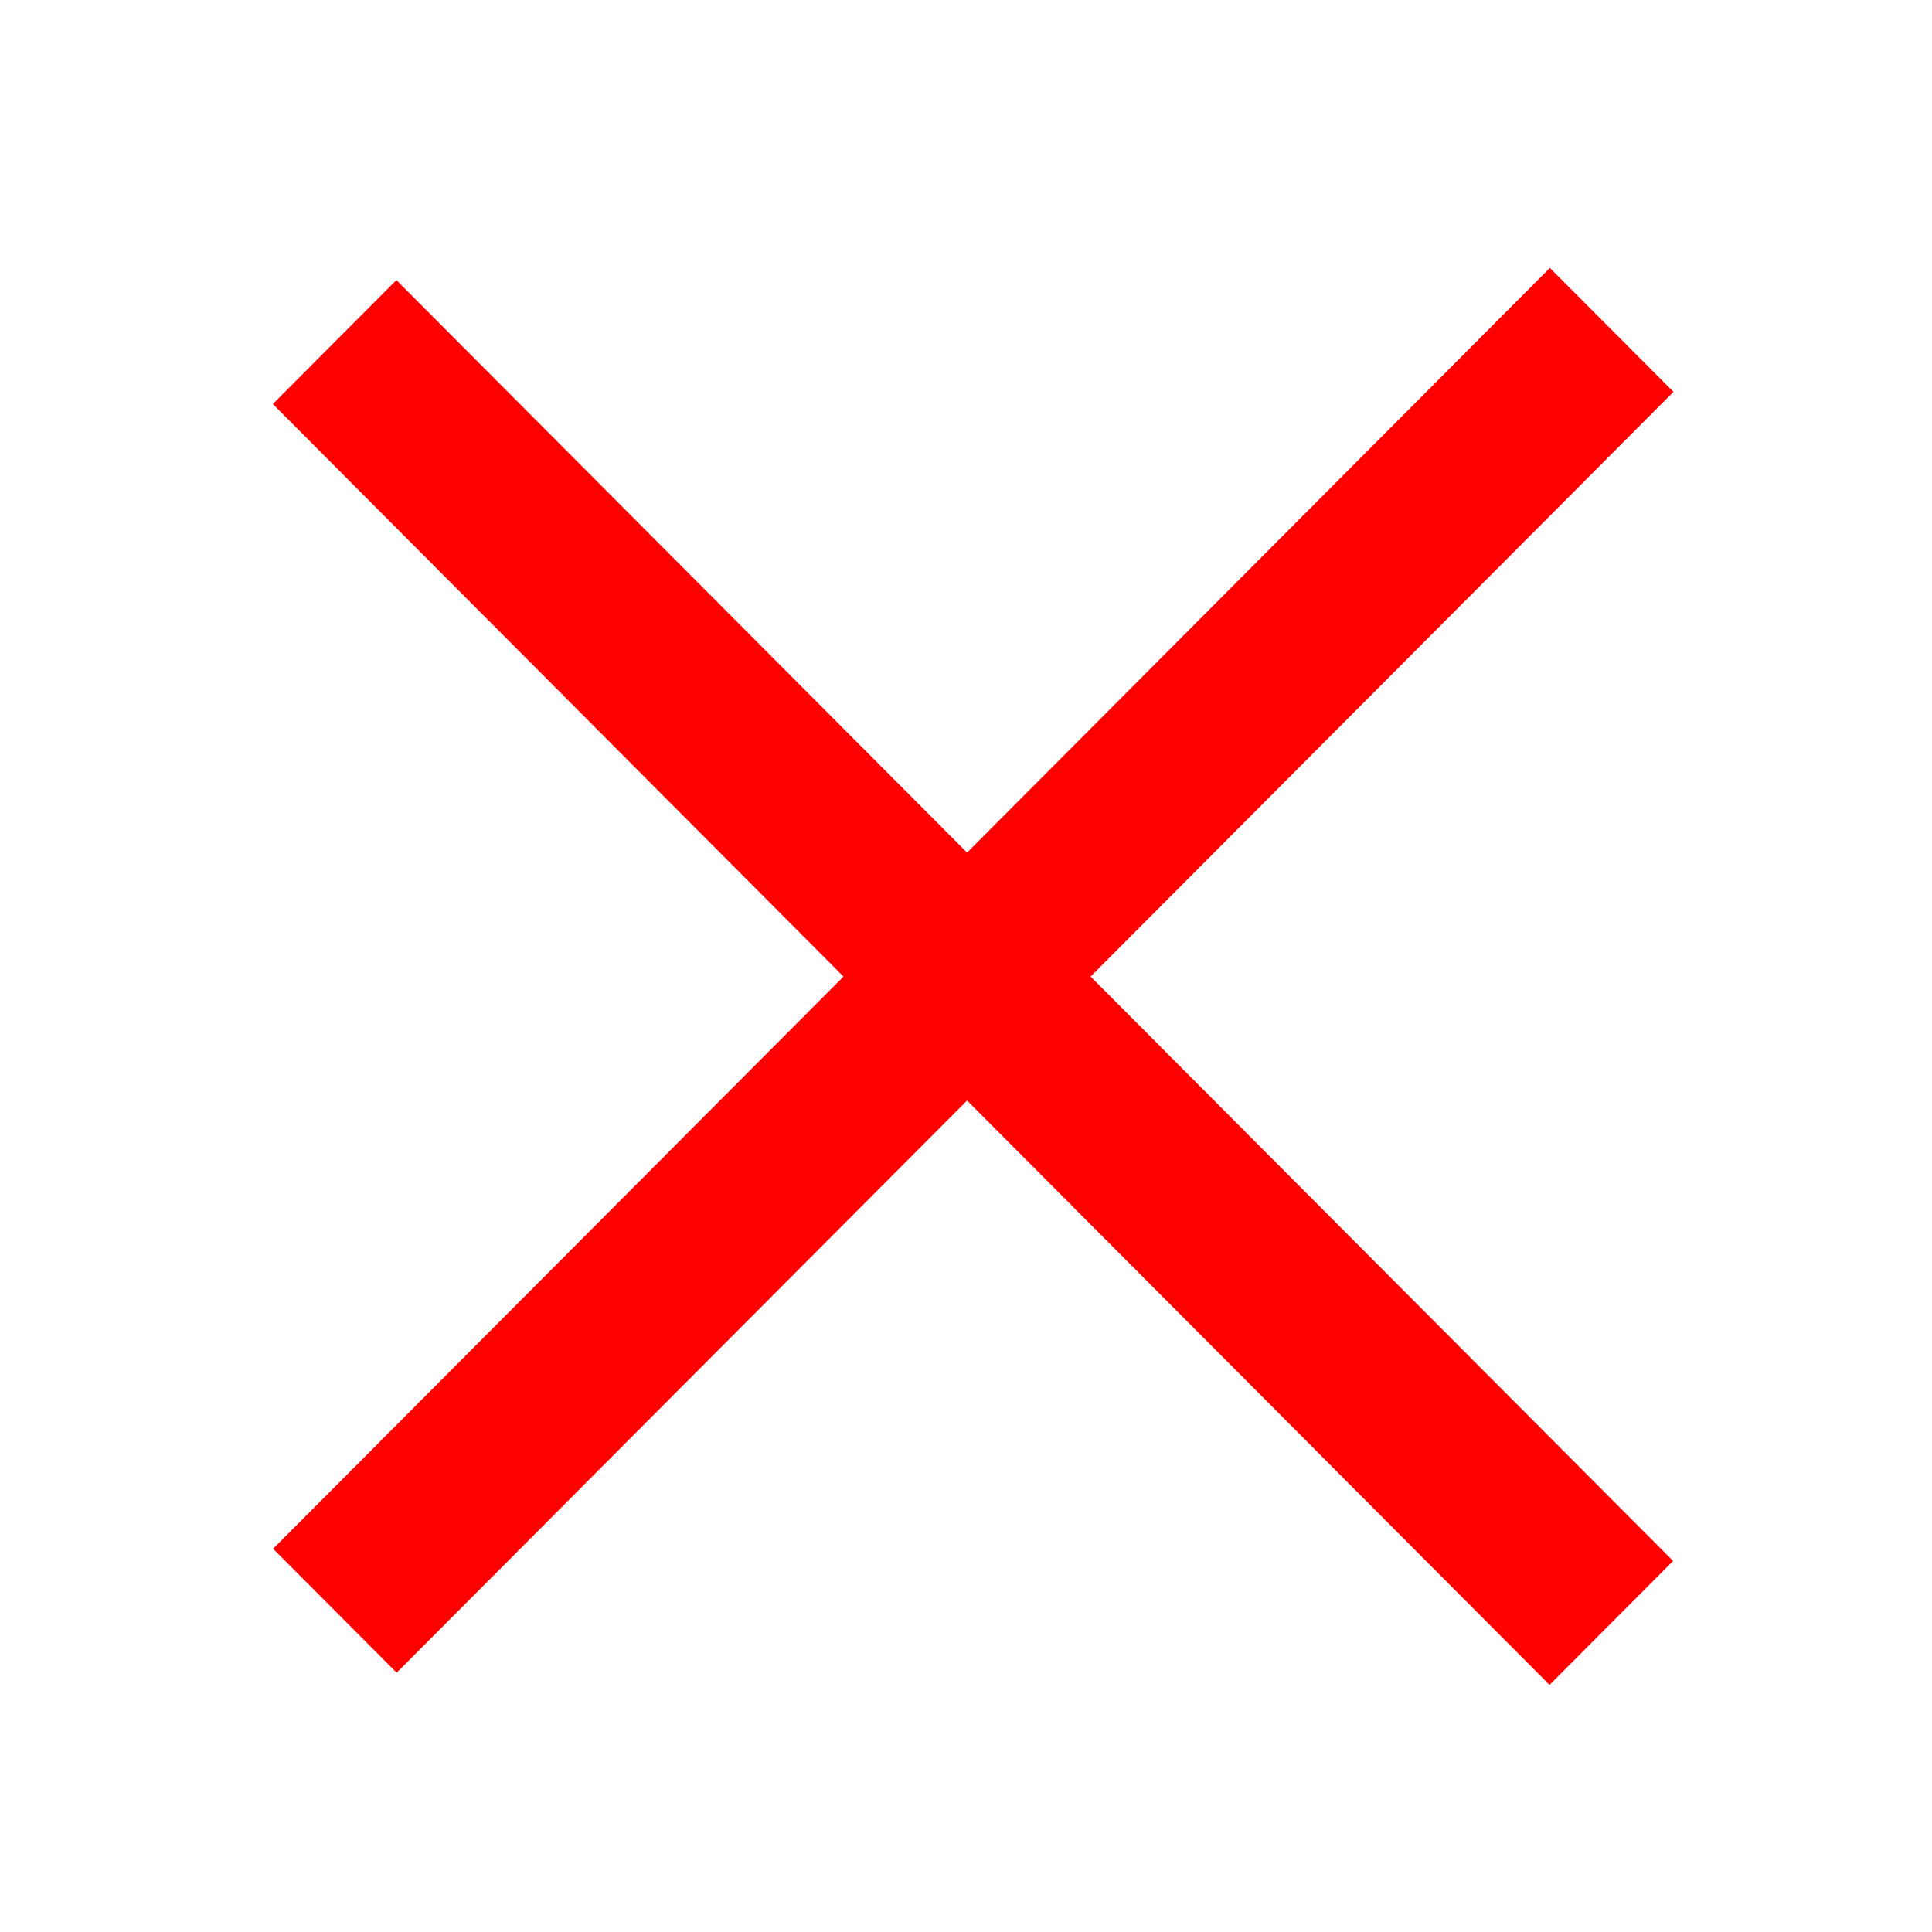
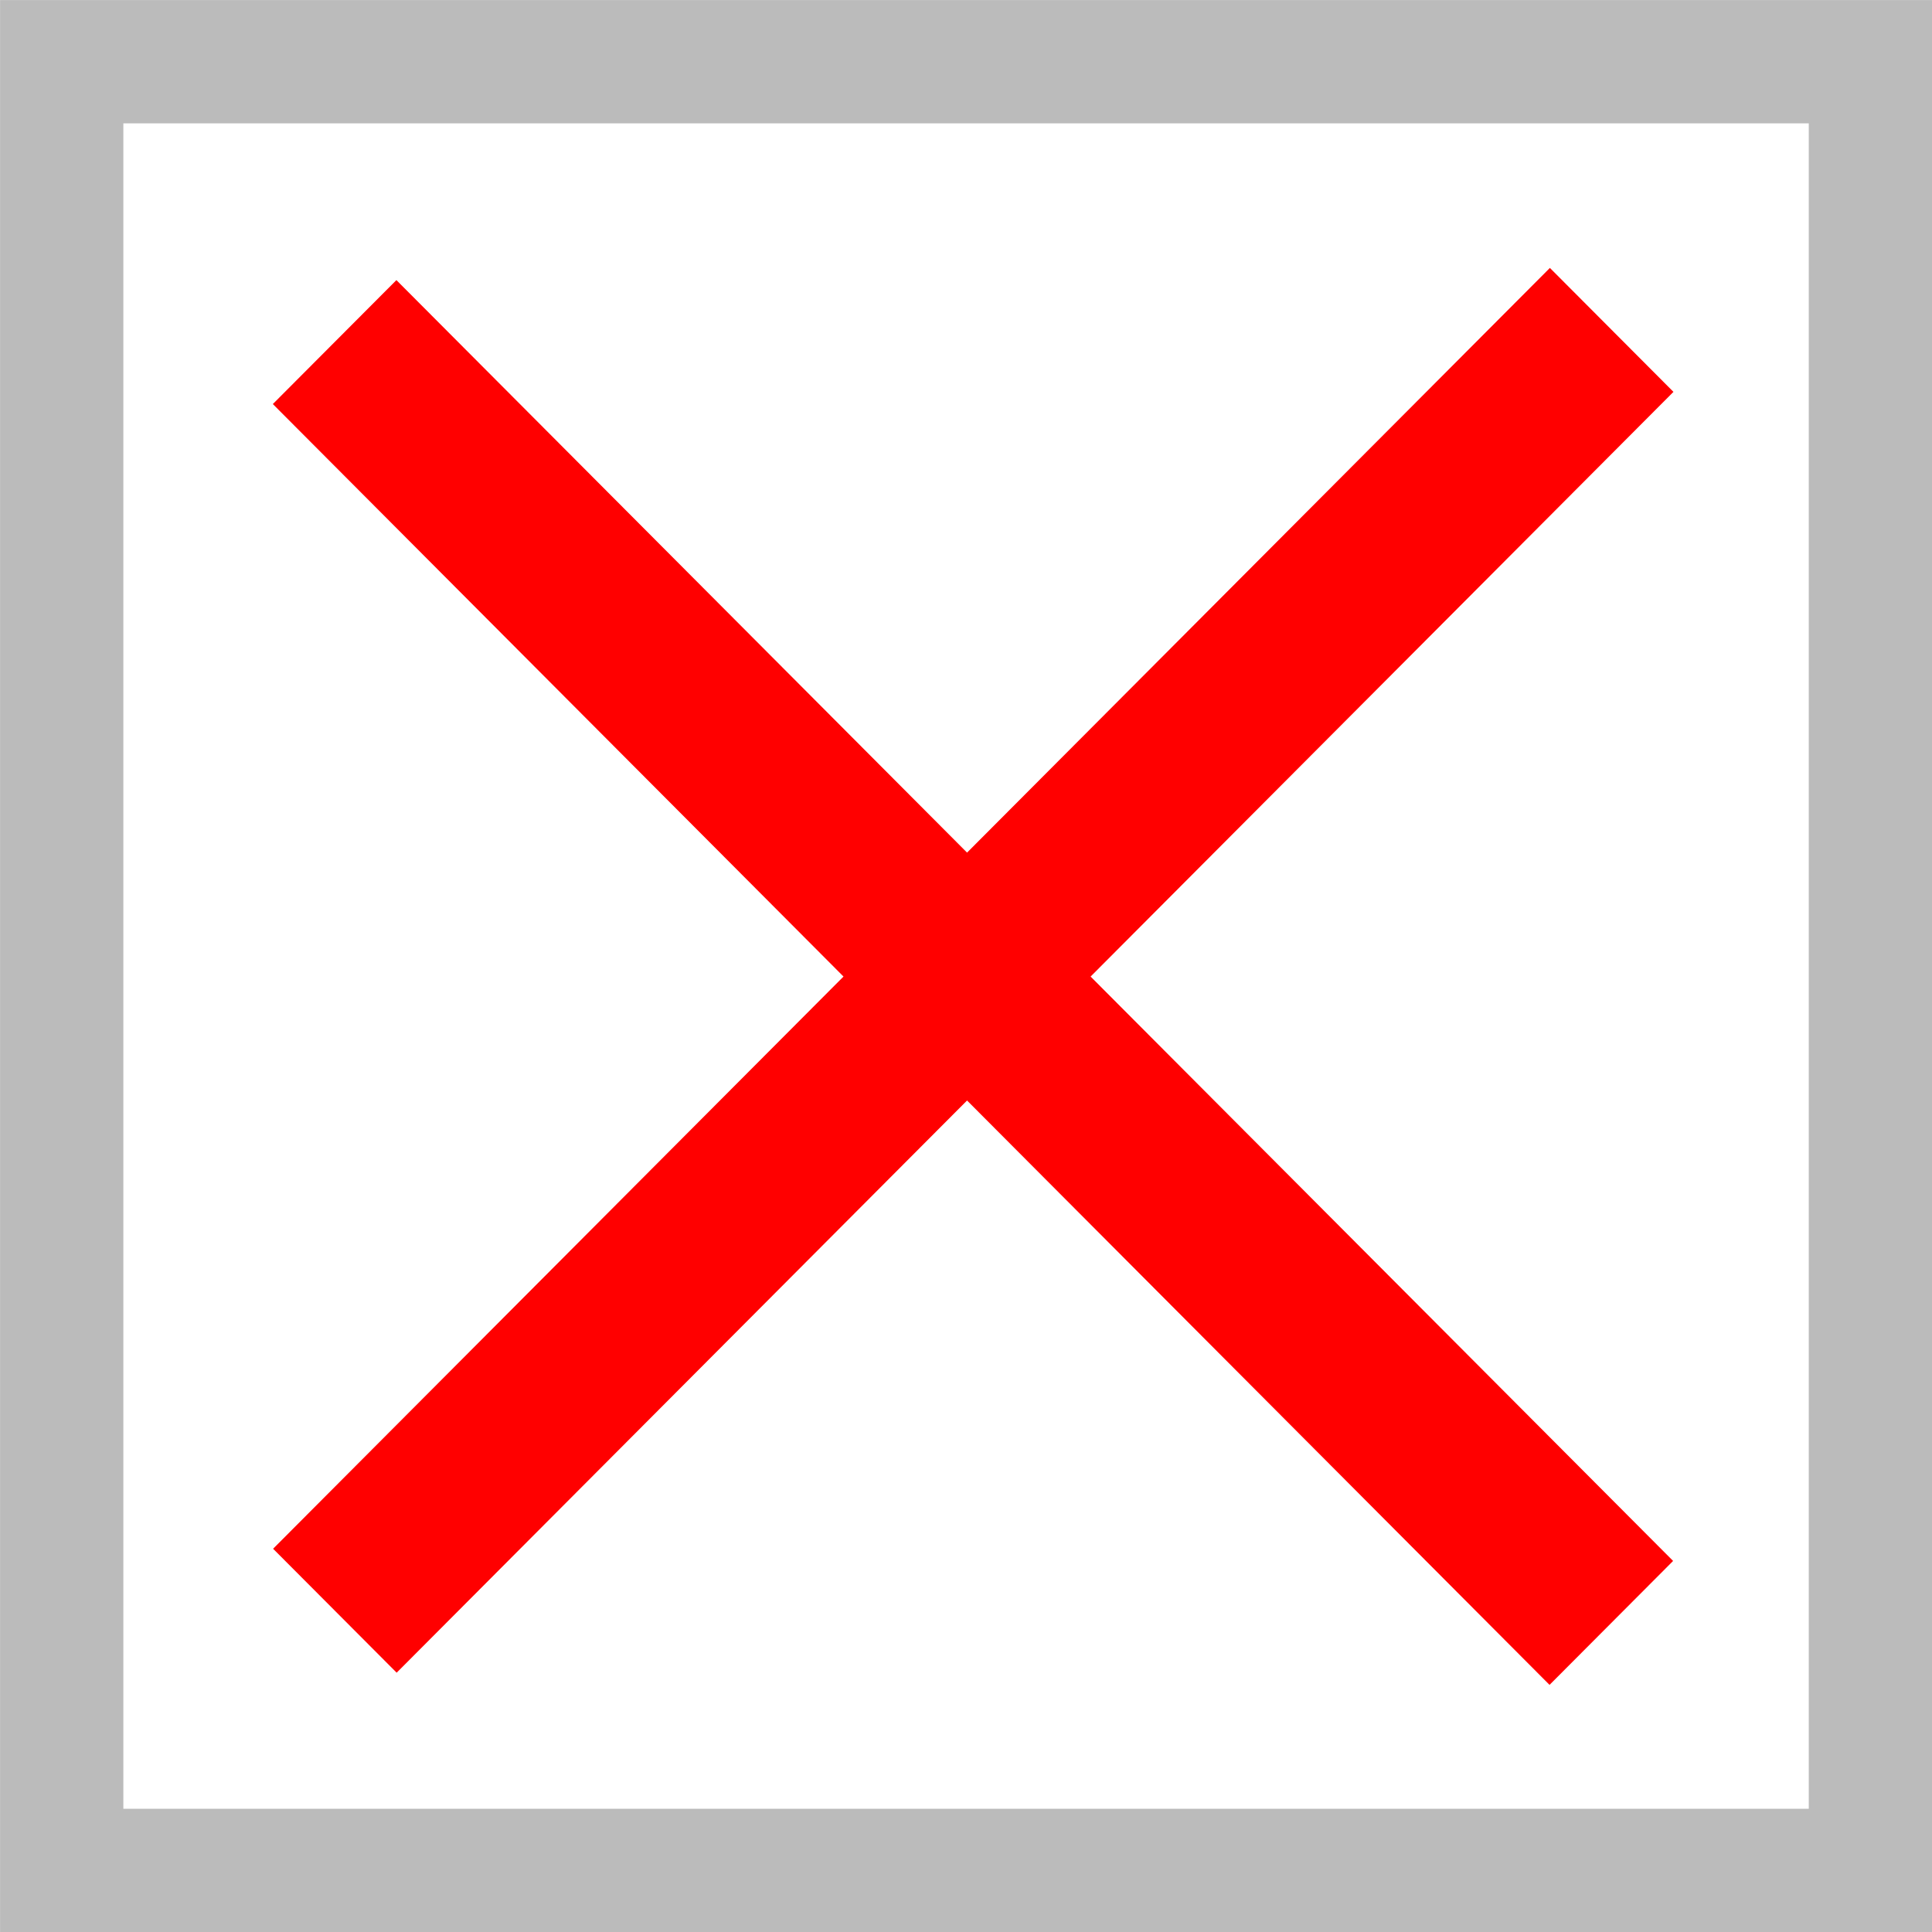
<svg xmlns="http://www.w3.org/2000/svg" width="16px" height="16px" id="svg3220">
  <defs id="defs3222">
    </defs>
  <g id="layer1" style="display:inline">
    <g id="g3747" transform="matrix(0.723531,0,0,0.7258171,2.272006,2.229178)">
      <path id="path3232" d="M 1.397,1.539 L 14.596,14.739" style="opacity:1;fill:#ff000f;fill-opacity:0.941;fill-rule:nonzero;stroke:#ff0000;stroke-width:2;stroke-linecap:square;stroke-linejoin:miter;stroke-miterlimit:4;stroke-dasharray:none;stroke-opacity:1" />
      <path id="path3745" d="M 1.4,14.6 L 14.6,1.4" style="opacity:1;fill:#ff000f;fill-opacity:0.941;fill-rule:nonzero;stroke:#ff0000;stroke-width:2;stroke-linecap:square;stroke-linejoin:miter;stroke-miterlimit:4;stroke-dasharray:none;stroke-opacity:1" />
    </g>
+     <rect style="opacity:1;fill:none;fill-opacity:1;fill-rule:nonzero;stroke:#bbbbbb;stroke-width:1.021;stroke-linecap:square;stroke-linejoin:miter;stroke-miterlimit:4;stroke-dasharray:none;stroke-opacity:1" id="rect2383" width="14.979" height="14.979" x="0.511" y="0.511" />
  </g>
</svg>
